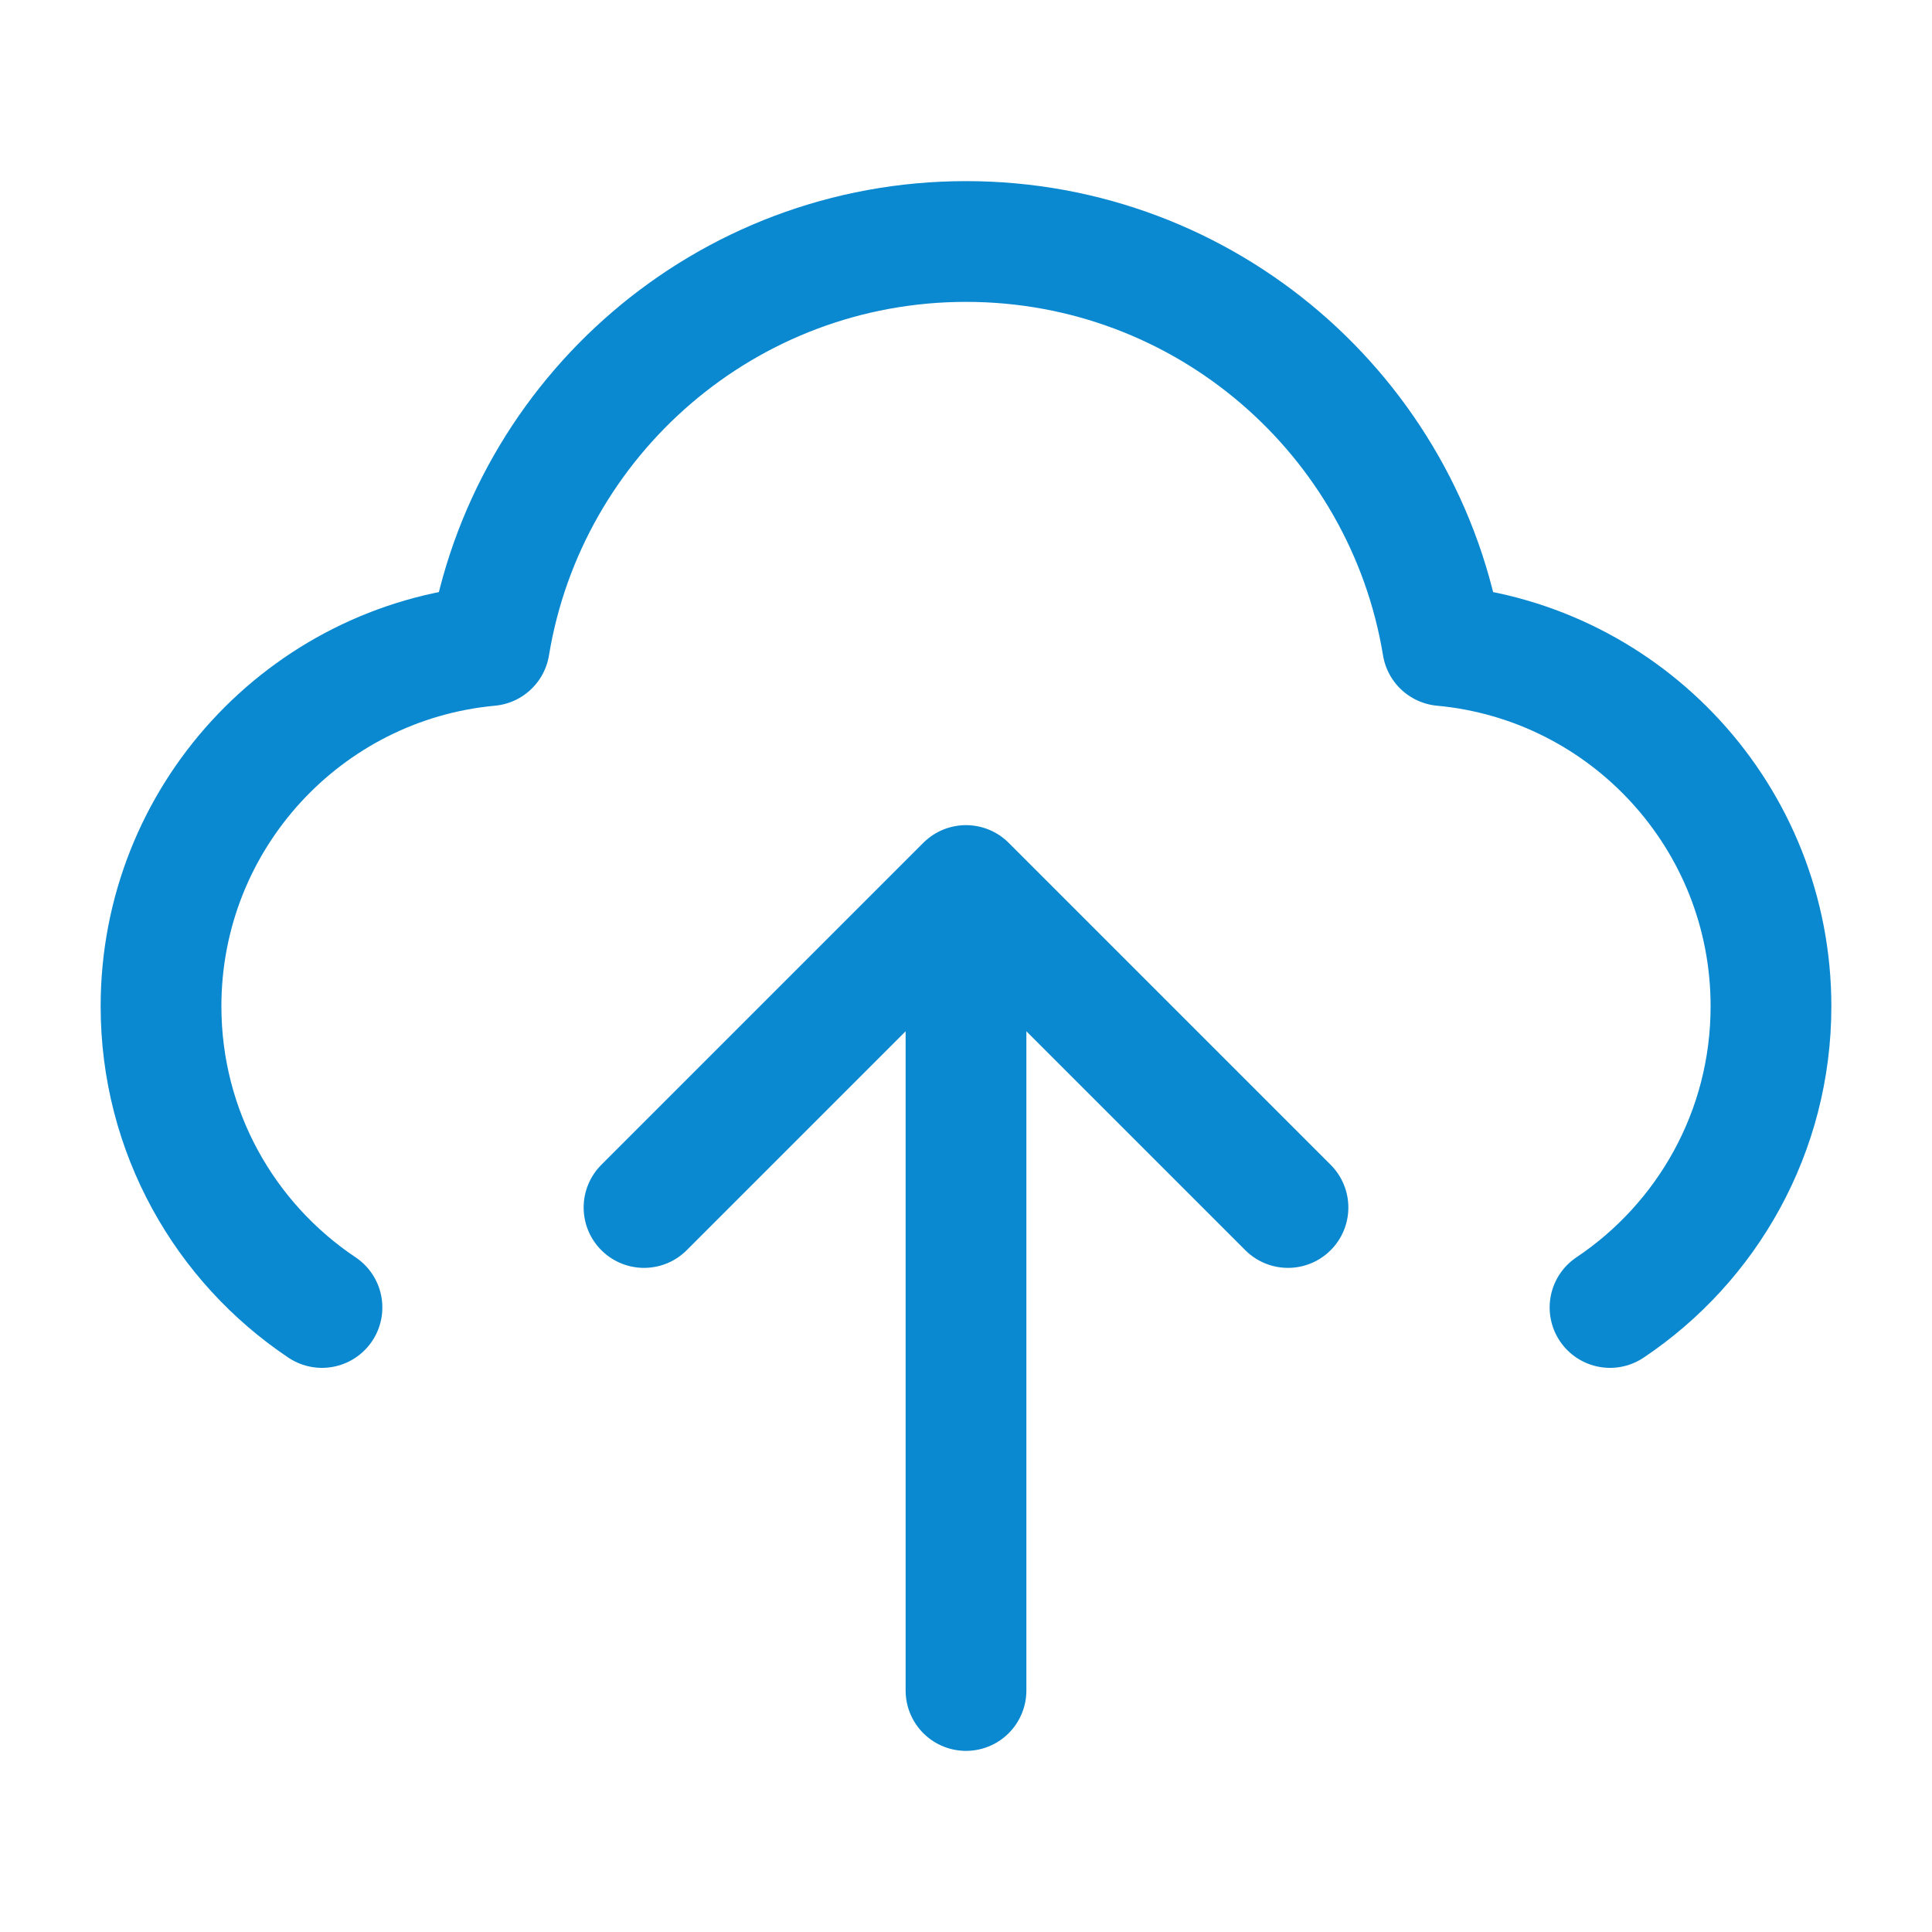
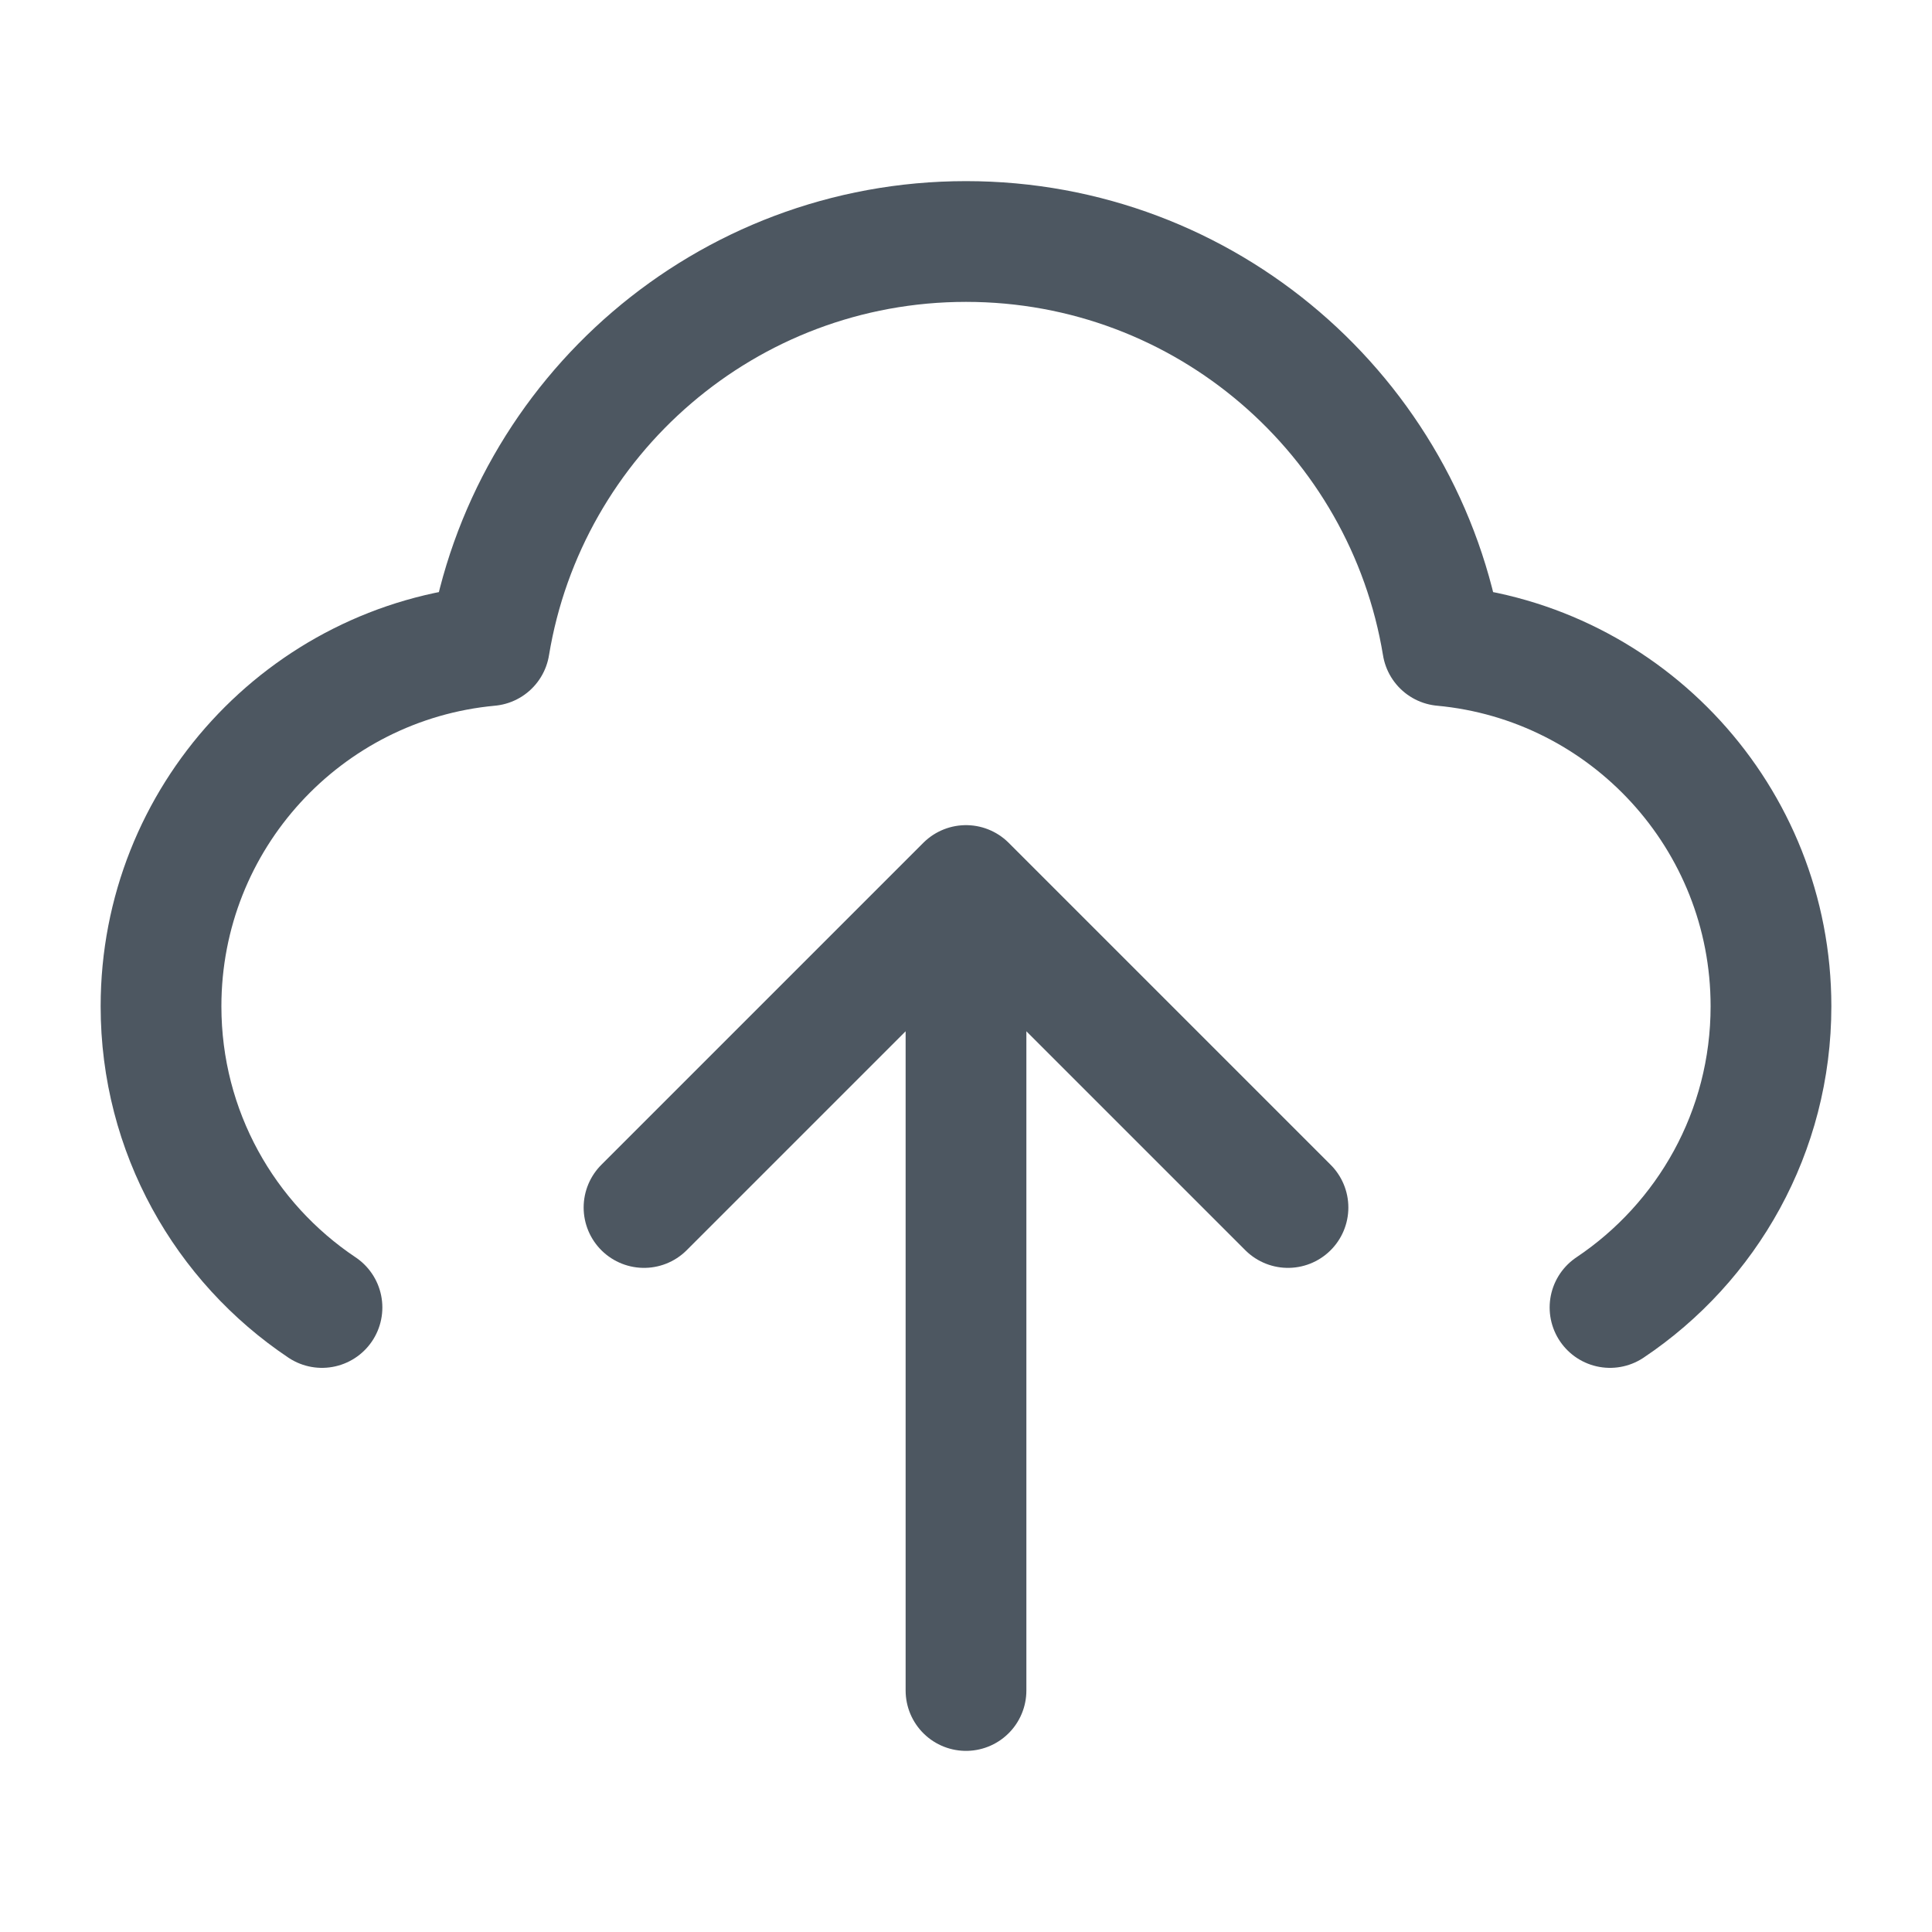
<svg xmlns="http://www.w3.org/2000/svg" width="32" height="32" viewBox="0 0 32 32" fill="none">
-   <path d="M5.333 21.656C3.725 20.58 2.667 18.747 2.667 16.667C2.667 13.542 5.055 10.975 8.106 10.693C8.73 6.896 12.027 4 16 4C19.973 4 23.27 6.896 23.894 10.693C26.945 10.975 29.333 13.542 29.333 16.667C29.333 18.747 28.275 20.58 26.667 21.656M10.667 20L16 14.667M16 14.667L21.333 20M16 14.667V28" stroke="#0B89D0" stroke-width="2" stroke-linecap="round" stroke-linejoin="round" />
+   <path d="M5.333 21.656C3.725 20.58 2.667 18.747 2.667 16.667C2.667 13.542 5.055 10.975 8.106 10.693C8.73 6.896 12.027 4 16 4C19.973 4 23.27 6.896 23.894 10.693C26.945 10.975 29.333 13.542 29.333 16.667C29.333 18.747 28.275 20.58 26.667 21.656M10.667 20L16 14.667M16 14.667L21.333 20M16 14.667V28" stroke="#4d5761" stroke-width="2" stroke-linecap="round" stroke-linejoin="round" />
</svg>
